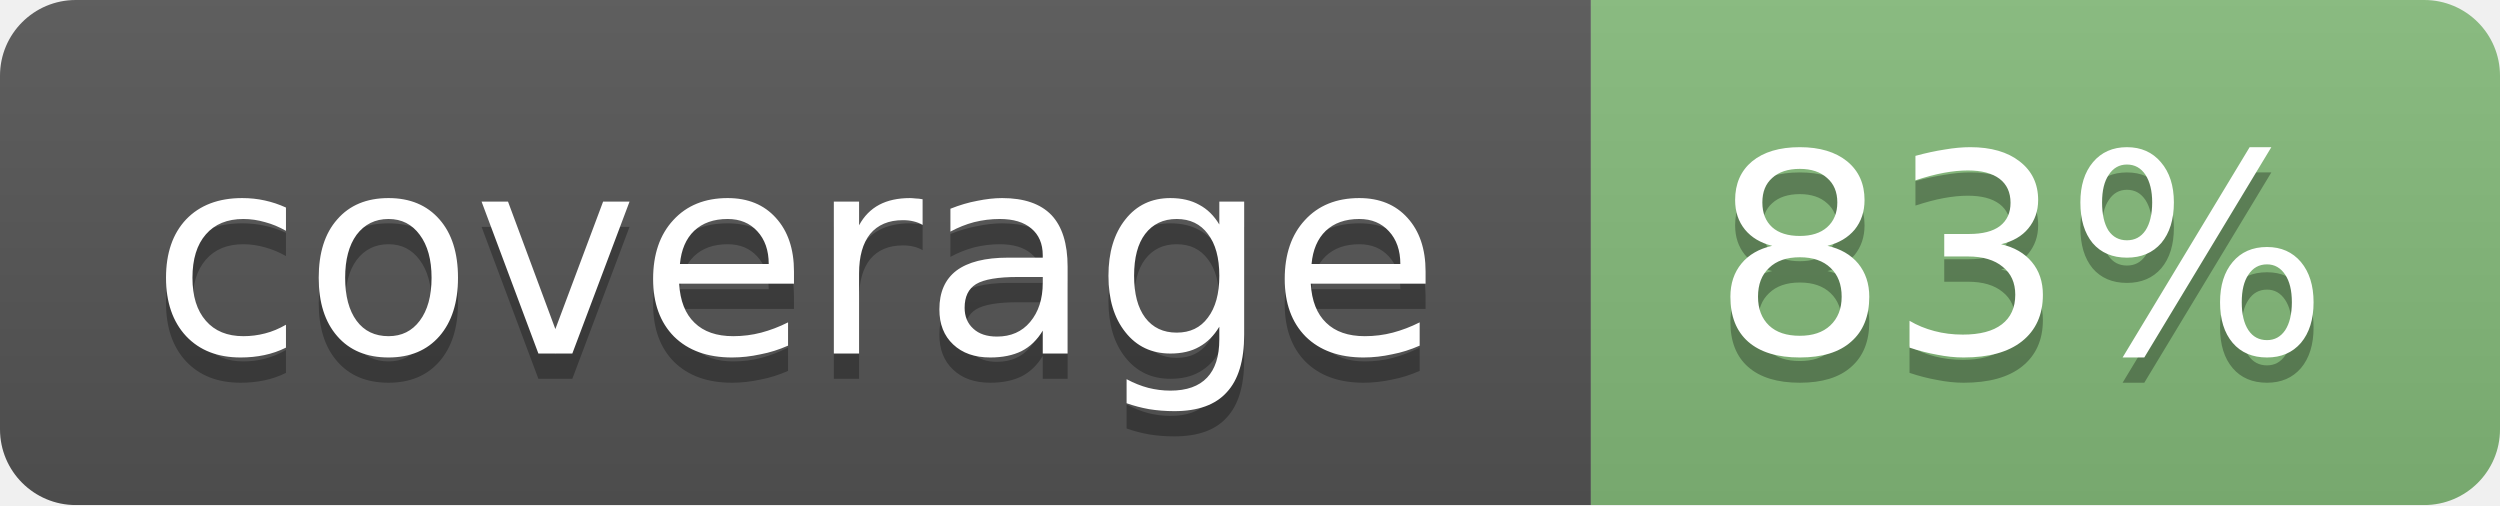
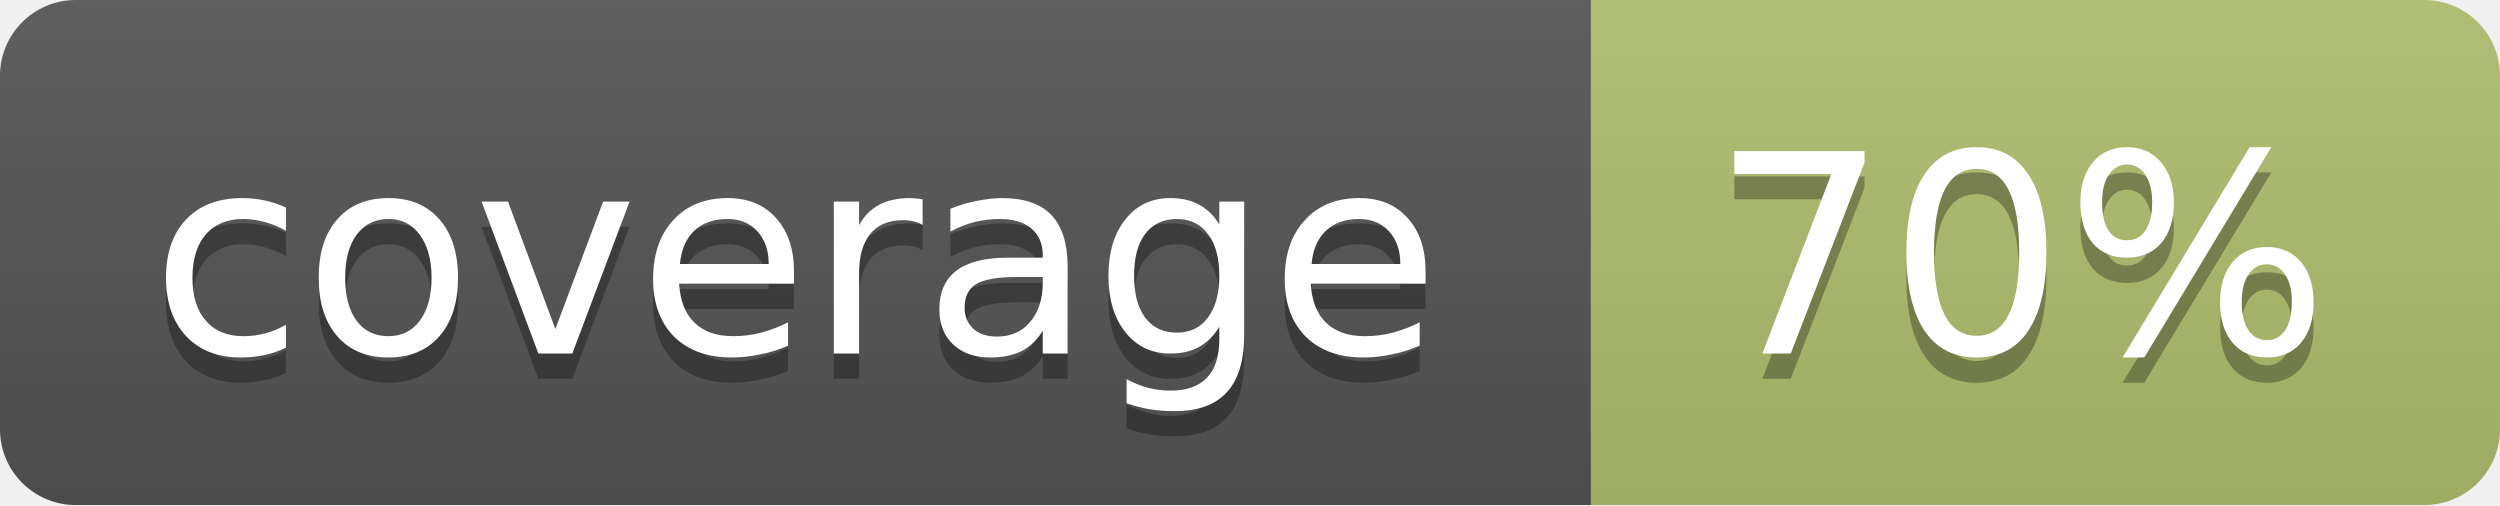
<svg xmlns="http://www.w3.org/2000/svg" width="99" height="20">
  <linearGradient id="b" x2="0" y2="100%">
    <stop offset="0" stop-color="#bbb" stop-opacity=".1" />
    <stop offset="1" stop-opacity=".1" />
  </linearGradient>
  <mask id="a">
    <rect width="99" height="20" rx="3" fill="#fff" />
  </mask>
  <g mask="url(#a)">
    <path fill="#555" d="M0 0h63v20H0z" />
-     <path fill="#84bb7b" d="M63 0h36v20H63z" />
+     <path fill="#b0be6e" d="M63 0h36v20H63z" />
    <path fill="url(#b)" d="M0 0h99v20H0z" />
  </g>
  <g fill="#fff" text-anchor="middle" font-family="DejaVu Sans,Verdana,Geneva,sans-serif" font-size="11">
    <text x="31.5" y="15" fill="#010101" fill-opacity=".3">coverage</text>
    <text x="31.5" y="14">coverage</text>
-     <text x="80" y="15" fill="#010101" fill-opacity=".3">83%</text>
-     <text x="80" y="14">83%</text>
+     <text x="80" y="15" fill="#010101" fill-opacity=".3">70%</text>
+     <text x="80" y="14">70%</text>
  </g>
</svg>
